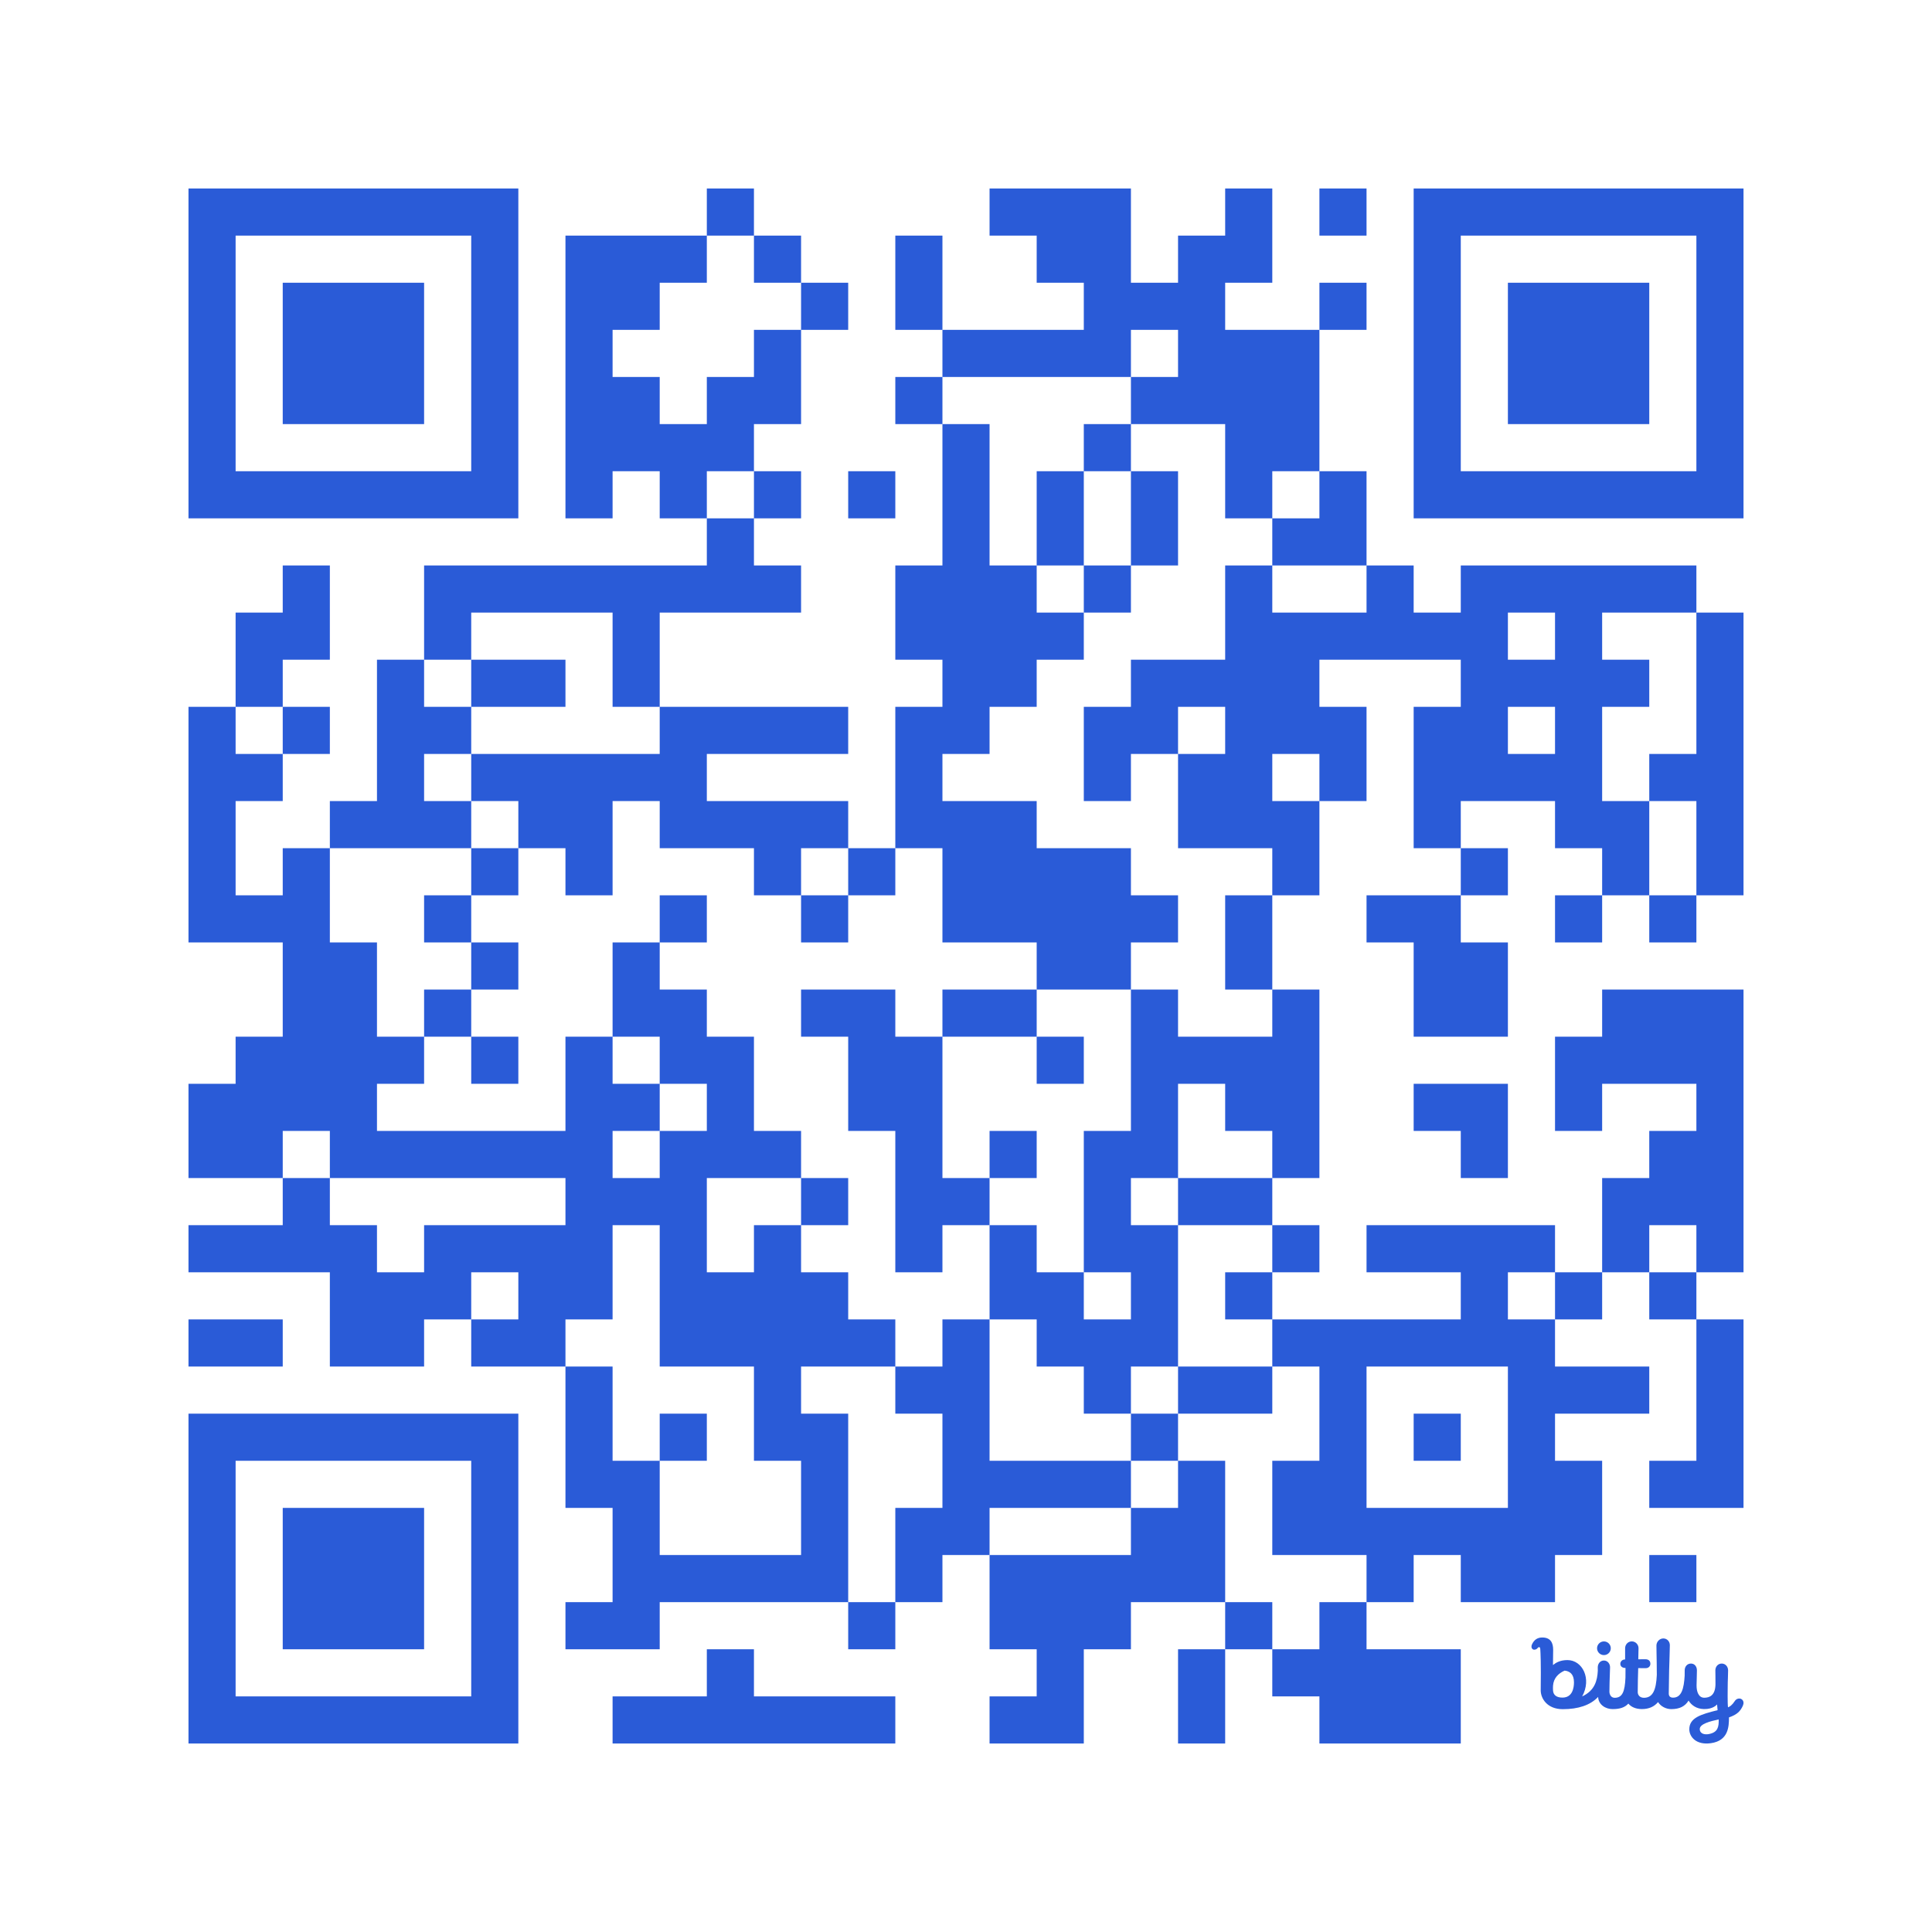
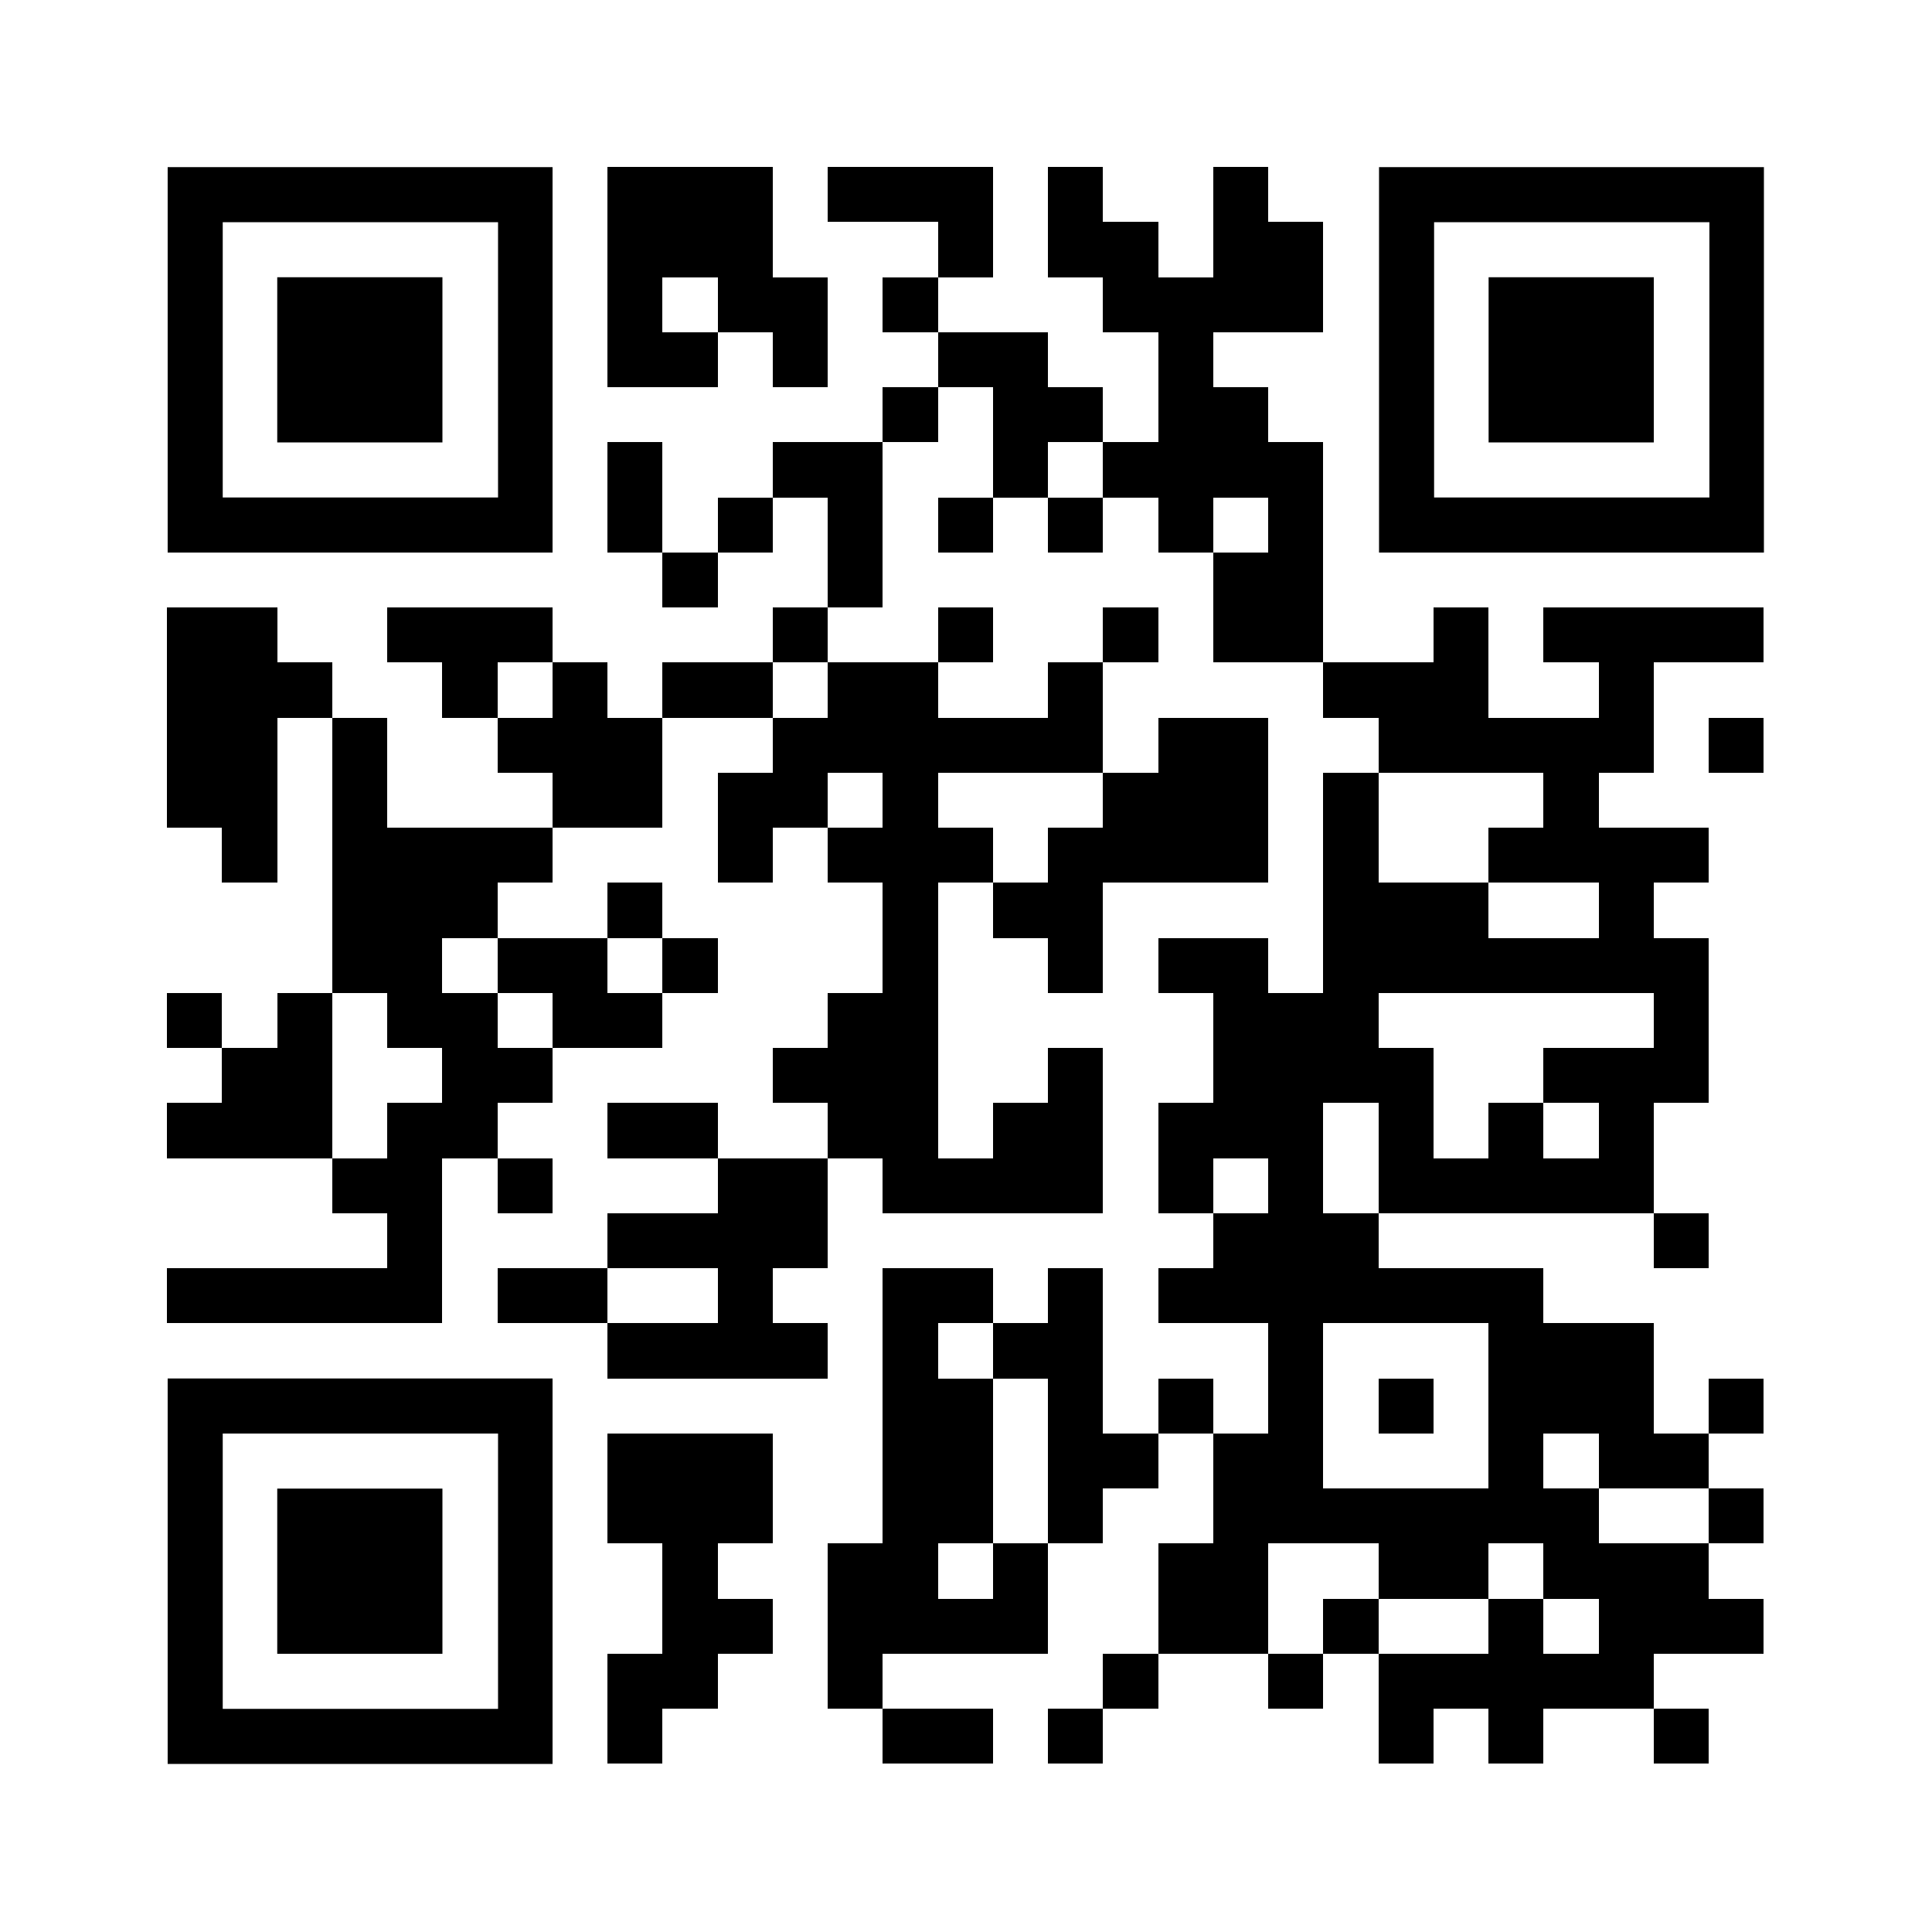
- <svg xmlns="http://www.w3.org/2000/svg" width="656" height="656">
-   <g id="background" style="fill:#ffffff">
-     <rect x="0" y="0" width="656" height="656" />
-   </g>
-   <g id="pips" style="fill:#2a5bd7">
-     <path d="M64,240L80,240L80,256L96,256L96,272L80,272L80,288L80,304L96,304L96,288L112,288L112,304L112,320L128,320L128,336L128,352L144,352L144,368L128,368L128,384L144,384L160,384L176,384L192,384L192,368L192,352L208,352L208,368L224,368L224,384L208,384L208,400L224,400L224,384L240,384L240,368L224,368L224,352L208,352L208,336L208,320L224,320L224,336L240,336L240,352L256,352L256,368L256,384L272,384L272,400L256,400L240,400L240,416L240,432L256,432L256,416L272,416L272,432L288,432L288,448L304,448L304,464L288,464L272,464L272,480L288,480L288,496L288,512L288,528L288,544L272,544L256,544L240,544L224,544L224,560L208,560L192,560L192,544L208,544L208,528L208,512L192,512L192,496L192,480L192,464L208,464L208,480L208,496L224,496L224,512L224,528L240,528L256,528L272,528L272,512L272,496L256,496L256,480L256,464L240,464L224,464L224,448L224,432L224,416L208,416L208,432L208,448L192,448L192,464L176,464L160,464L160,448L176,448L176,432L160,432L160,448L144,448L144,464L128,464L112,464L112,448L112,432L96,432L80,432L64,432L64,416L80,416L96,416L96,400L112,400L112,416L128,416L128,432L144,432L144,416L160,416L176,416L192,416L192,400L176,400L160,400L144,400L128,400L112,400L112,384L96,384L96,400L80,400L64,400L64,384L64,368L80,368L80,352L96,352L96,336L96,320L80,320L64,320L64,304L64,288L64,272L64,256L64,240M64,448L80,448L96,448L96,464L80,464L64,464L64,448M80,208L96,208L96,192L112,192L112,208L112,224L96,224L96,240L80,240L80,224L80,208M96,240L112,240L112,256L96,256L96,240M112,272L128,272L128,256L128,240L128,224L144,224L144,240L160,240L160,256L144,256L144,272L160,272L160,288L144,288L128,288L112,288L112,272M144,192L160,192L176,192L192,192L208,192L224,192L240,192L240,176L256,176L256,192L272,192L272,208L256,208L240,208L224,208L224,224L224,240L208,240L208,224L208,208L192,208L176,208L160,208L160,224L144,224L144,208L144,192M144,304L160,304L160,320L144,320L144,304M144,336L160,336L160,352L144,352L144,336M160,224L176,224L192,224L192,240L176,240L160,240L160,224M160,256L176,256L192,256L208,256L224,256L224,240L240,240L256,240L272,240L288,240L288,256L272,256L256,256L240,256L240,272L256,272L272,272L288,272L288,288L272,288L272,304L256,304L256,288L240,288L224,288L224,272L208,272L208,288L208,304L192,304L192,288L176,288L176,272L160,272L160,256M160,288L176,288L176,304L160,304L160,288M160,320L176,320L176,336L160,336L160,320M160,352L176,352L176,368L160,368L160,352M192,80L208,80L224,80L240,80L240,96L224,96L224,112L208,112L208,128L224,128L224,144L240,144L240,128L256,128L256,112L272,112L272,128L272,144L256,144L256,160L240,160L240,176L224,176L224,160L208,160L208,176L192,176L192,160L192,144L192,128L192,112L192,96L192,80M208,576L224,576L240,576L240,560L256,560L256,576L272,576L288,576L304,576L304,592L288,592L272,592L256,592L240,592L224,592L208,592L208,576M224,304L240,304L240,320L224,320L224,304M224,480L240,480L240,496L224,496L224,480M240,64L256,64L256,80L240,80L240,64M256,80L272,80L272,96L256,96L256,80M256,160L272,160L272,176L256,176L256,160M272,96L288,96L288,112L272,112L272,96M272,304L288,304L288,320L272,320L272,304M272,336L288,336L304,336L304,352L320,352L320,368L320,384L320,400L336,400L336,416L320,416L320,432L304,432L304,416L304,400L304,384L288,384L288,368L288,352L272,352L272,336M272,400L288,400L288,416L272,416L272,400M288,160L304,160L304,176L288,176L288,160M288,288L304,288L304,304L288,304L288,288M288,544L304,544L304,560L288,560L288,544M304,80L320,80L320,96L320,112L304,112L304,96L304,80M304,128L320,128L320,144L304,144L304,128M304,192L320,192L320,176L320,160L320,144L336,144L336,160L336,176L336,192L352,192L352,208L368,208L368,224L352,224L352,240L336,240L336,256L320,256L320,272L336,272L352,272L352,288L368,288L384,288L384,304L400,304L400,320L384,320L384,336L368,336L352,336L352,320L336,320L320,320L320,304L320,288L304,288L304,272L304,256L304,240L320,240L320,224L304,224L304,208L304,192M304,464L320,464L320,448L336,448L336,464L336,480L336,496L352,496L368,496L384,496L384,512L368,512L352,512L336,512L336,528L320,528L320,544L304,544L304,528L304,512L320,512L320,496L320,480L304,480L304,464M320,112L336,112L352,112L368,112L368,96L352,96L352,80L336,80L336,64L352,64L368,64L384,64L384,80L384,96L400,96L400,80L416,80L416,64L432,64L432,80L432,96L416,96L416,112L432,112L448,112L448,128L448,144L448,160L432,160L432,176L416,176L416,160L416,144L400,144L384,144L384,128L400,128L400,112L384,112L384,128L368,128L352,128L336,128L320,128L320,112M320,336L336,336L352,336L352,352L336,352L320,352L320,336M336,384L352,384L352,400L336,400L336,384M336,416L352,416L352,432L368,432L368,448L384,448L384,432L368,432L368,416L368,400L368,384L384,384L384,368L384,352L384,336L400,336L400,352L416,352L432,352L432,336L448,336L448,352L448,368L448,384L448,400L432,400L432,384L416,384L416,368L400,368L400,384L400,400L384,400L384,416L400,416L400,432L400,448L400,464L384,464L384,480L368,480L368,464L352,464L352,448L336,448L336,432L336,416M336,528L352,528L368,528L384,528L384,512L400,512L400,496L416,496L416,512L416,528L416,544L400,544L384,544L384,560L368,560L368,576L368,592L352,592L336,592L336,576L352,576L352,560L336,560L336,544L336,528M352,160L368,160L368,176L368,192L352,192L352,176L352,160M352,352L368,352L368,368L352,368L352,352M368,144L384,144L384,160L368,160L368,144M368,192L384,192L384,208L368,208L368,192M368,240L384,240L384,224L400,224L416,224L416,208L416,192L432,192L432,208L448,208L464,208L464,192L480,192L480,208L496,208L496,192L512,192L528,192L544,192L560,192L576,192L576,208L560,208L544,208L544,224L560,224L560,240L544,240L544,256L544,272L560,272L560,288L560,304L544,304L544,288L528,288L528,272L512,272L496,272L496,288L480,288L480,272L480,256L480,240L496,240L496,224L480,224L464,224L448,224L448,240L464,240L464,256L464,272L448,272L448,256L432,256L432,272L448,272L448,288L448,304L432,304L432,288L416,288L400,288L400,272L400,256L416,256L416,240L400,240L400,256L384,256L384,272L368,272L368,256L368,240M384,160L400,160L400,176L400,192L384,192L384,176L384,160M384,480L400,480L400,496L384,496L384,480M400,400L416,400L432,400L432,416L416,416L400,416L400,400M400,464L416,464L432,464L432,480L416,480L400,480L400,464M400,560L416,560L416,576L416,592L400,592L400,576L400,560M416,304L432,304L432,320L432,336L416,336L416,320L416,304M416,432L432,432L432,448L416,448L416,432M416,544L432,544L432,560L416,560L416,544M432,176L448,176L448,160L464,160L464,176L464,192L448,192L432,192L432,176M432,416L448,416L448,432L432,432L432,416M432,448L448,448L464,448L480,448L496,448L496,432L480,432L464,432L464,416L480,416L496,416L512,416L528,416L528,432L512,432L512,448L528,448L528,464L544,464L560,464L560,480L544,480L528,480L528,496L544,496L544,512L544,528L528,528L528,544L512,544L496,544L496,528L480,528L480,544L464,544L464,528L448,528L432,528L432,512L432,496L448,496L448,480L448,464L432,464L432,448M432,560L448,560L448,544L464,544L464,560L480,560L496,560L496,576L496,592L480,592L464,592L448,592L448,576L432,576L432,560M448,64L464,64L464,80L448,80L448,64M448,96L464,96L464,112L448,112L448,96M464,464L464,480L464,496L464,512L480,512L496,512L512,512L512,496L512,480L512,464L496,464L480,464L464,464M464,304L480,304L496,304L496,320L512,320L512,336L512,352L496,352L480,352L480,336L480,320L464,320L464,304M480,368L496,368L512,368L512,384L512,400L496,400L496,384L480,384L480,368M480,480L496,480L496,496L480,496L480,480M512,208L512,224L528,224L528,208L512,208M512,240L512,256L528,256L528,240L512,240M496,288L512,288L512,304L496,304L496,288M528,304L544,304L544,320L528,320L528,304M528,352L544,352L544,336L560,336L576,336L592,336L592,352L592,368L592,384L592,400L592,416L592,432L576,432L576,416L560,416L560,432L544,432L544,416L544,400L560,400L560,384L576,384L576,368L560,368L544,368L544,384L528,384L528,368L528,352M528,432L544,432L544,448L528,448L528,432M560,256L576,256L576,240L576,224L576,208L592,208L592,224L592,240L592,256L592,272L592,288L592,304L576,304L576,288L576,272L560,272L560,256M560,304L576,304L576,320L560,320L560,304M560,432L576,432L576,448L560,448L560,432M560,496L576,496L576,480L576,464L576,448L592,448L592,464L592,480L592,496L592,512L576,512L560,512L560,496M560,528L576,528L576,544L560,544L560,528Z" />
-     <path d="M4.725,9.069C6.179,9.044 6.415,7.615 6.415,6.769C6.415,5.516 5.775,5.079 5,5C4.043,5.424 3.34,6.146 3.256,7.261C3.242,7.444 3.237,7.689 3.252,7.976C3.291,8.738 3.849,9.084 4.725,9.069 M 12.245 10.807 C 11.205 10.807 10.112 10.167 10.06 8.971 C 8.877 10.222 7.054 10.819 4.725 10.819 C 2.377 10.819 1.396 9.217 1.396 7.97 C 1.455 3.813 1.361 2.255 1.341 1.935 C 1.339 1.907 1.338 1.888 1.338 1.879 L 1.337 1.868 C 1.331 1.71 1.322 1.473 1.172 1.457 C 1.079 1.447 1.018 1.476 0.911 1.609 C 0.75 1.823 0.425 1.908 0.227 1.794 C -0.012 1.655 -0.056 1.351 0.065 1.07 C 0.4 0.321 0.938 -0.01 1.663 0 C 2.915 0.018 3.274 0.836 3.274 1.857 C 3.274 1.857 3.246 3.329 3.246 4.158 C 3.689 3.797 4.34 3.41 5.427 3.41 C 7.69 3.41 9.127 6.212 7.65 8.893 C 9.543 8.02 9.938 6.516 10.011 5.024 L 10.004 4.52 C 10.004 3.955 10.369 3.477 10.936 3.477 C 11.503 3.477 11.88 3.988 11.86 4.527 C 11.792 6.344 11.764 7.54 11.764 8.172 C 11.764 8.538 11.964 9.1 12.556 9.1 C 13.713 9.1 14.094 8.192 14.184 6.059 C 14.188 5.264 14.193 4.6 14.193 4.6 C 13.668 4.6 13.409 4.324 13.409 3.979 C 13.409 3.635 13.683 3.316 14.132 3.316 C 14.132 3.316 14.133 2.118 14.133 1.622 C 14.133 1.057 14.572 0.588 15.139 0.588 C 15.706 0.588 16.157 1.057 16.157 1.622 C 16.157 1.81 16.149 2.028 16.142 2.269 C 16.131 2.578 16.12 2.925 16.121 3.291 L 16.203 3.291 H 16.203 C 16.357 3.29 16.705 3.289 17.168 3.283 C 17.72 3.277 17.945 3.585 17.945 3.971 C 17.945 4.357 17.648 4.626 17.26 4.628 C 16.901 4.629 16.108 4.625 16.108 4.625 C 16.072 5.767 16.038 7.145 16.038 8.248 C 16.038 8.645 16.313 9.1 16.977 9.1 C 18.316 9.1 18.817 7.909 18.917 5.65 C 18.91 4.077 18.891 3.165 18.877 2.478 V 2.478 C 18.867 1.997 18.859 1.626 18.859 1.214 C 18.859 0.649 19.329 0.144 19.897 0.144 C 20.464 0.144 20.883 0.598 20.883 1.163 C 20.883 1.598 20.865 2.107 20.841 2.801 V 2.801 V 2.801 C 20.801 3.975 20.742 5.678 20.72 8.45 C 20.716 8.819 20.897 9.079 21.375 9.079 C 22.652 9.079 23.007 7.696 23.119 5.763 C 23.12 5.67 23.12 5.579 23.121 5.489 L 23.121 5.489 C 23.123 5.305 23.125 5.129 23.125 4.956 C 23.125 4.391 23.501 3.934 24.069 3.934 C 24.636 3.934 24.969 4.402 24.969 4.967 C 24.969 5.37 24.956 5.746 24.943 6.135 C 24.931 6.478 24.918 6.83 24.915 7.218 C 24.905 8.215 25.245 9.094 26.076 9.091 C 26.873 9.089 27.748 8.754 27.769 7.045 C 27.775 6.57 27.768 6.205 27.762 5.837 V 5.837 V 5.837 V 5.837 C 27.756 5.564 27.751 5.29 27.751 4.967 C 27.751 4.402 28.145 3.934 28.712 3.934 C 29.279 3.934 29.674 4.402 29.674 4.967 C 29.674 5.305 29.661 5.641 29.648 6.014 V 6.014 V 6.015 V 6.015 C 29.631 6.478 29.612 6.998 29.612 7.648 C 29.612 7.648 29.577 10.014 29.66 10.538 C 29.92 10.451 30.296 10.197 30.694 9.58 C 30.934 9.208 31.393 9.128 31.676 9.293 C 32.065 9.52 32.051 9.963 31.906 10.287 C 31.53 11.124 31.041 11.636 29.805 12.059 C 29.809 13.478 29.71 15.571 27.087 15.95 C 24.84 16.273 23.824 14.971 23.821 13.862 C 23.816 12.112 25.565 11.602 28.09 10.966 L 28.009 10.099 C 28.009 10.099 27.446 10.836 26.021 10.801 C 24.922 10.773 24.166 10.254 23.708 9.521 C 23.179 10.39 22.349 10.81 21.1 10.81 C 20.277 10.81 19.493 10.376 19.105 9.746 C 18.532 10.431 17.734 10.802 16.661 10.802 C 15.726 10.802 15.035 10.479 14.621 9.975 C 14.087 10.571 13.318 10.807 12.245 10.807 Z M 28.255 12.363 C 26.979 12.639 25.38 13.041 25.398 13.827 C 25.416 14.564 26.177 14.698 26.811 14.567 C 28.129 14.294 28.282 13.502 28.255 12.363 Z M 11.97 1.625 C 11.97 1.054 11.507 0.593 10.935 0.593 C 10.362 0.593 9.899 1.054 9.899 1.625 C 9.899 2.195 10.362 2.657 10.935 2.657 C 11.507 2.657 11.97 2.195 11.97 1.625 Z" fill="#2a5bd7" transform="translate(520, 556) scale(2.25, 2.25)" />
-   </g>
-   <g id="corners-outer-1" style="fill:#2a5bd7">
-     <path d="M64,64L80,64L96,64L112,64L128,64L144,64L160,64L176,64L176,80L176,96L176,112L176,128L176,144L176,160L176,176L160,176L144,176L128,176L112,176L96,176L80,176L64,176L64,160L64,144L64,128L64,112L64,96L64,80L64,64M80,80L80,96L80,112L80,128L80,144L80,160L96,160L112,160L128,160L144,160L160,160L160,144L160,128L160,112L160,96L160,80L144,80L128,80L112,80L96,80L80,80Z" />
-   </g>
-   <g id="corners-inner-1" style="fill:#2a5bd7">
-     <path d="M96,96L112,96L128,96L144,96L144,112L144,128L144,144L128,144L112,144L96,144L96,128L96,112L96,96Z" />
-   </g>
-   <g id="corners-outer-2" style="fill:#2a5bd7">
-     <path d="M480,64L496,64L512,64L528,64L544,64L560,64L576,64L592,64L592,80L592,96L592,112L592,128L592,144L592,160L592,176L576,176L560,176L544,176L528,176L512,176L496,176L480,176L480,160L480,144L480,128L480,112L480,96L480,80L480,64M496,80L496,96L496,112L496,128L496,144L496,160L512,160L528,160L544,160L560,160L576,160L576,144L576,128L576,112L576,96L576,80L560,80L544,80L528,80L512,80L496,80Z" />
-   </g>
-   <g id="corners-inner-2" style="fill:#2a5bd7">
-     <path d="M512,96L528,96L544,96L560,96L560,112L560,128L560,144L544,144L528,144L512,144L512,128L512,112L512,96Z" />
-   </g>
-   <g id="corners-outer-3" style="fill:#2a5bd7">
-     <path d="M64,480L80,480L96,480L112,480L128,480L144,480L160,480L176,480L176,496L176,512L176,528L176,544L176,560L176,576L176,592L160,592L144,592L128,592L112,592L96,592L80,592L64,592L64,576L64,560L64,544L64,528L64,512L64,496L64,480M80,496L80,512L80,528L80,544L80,560L80,576L96,576L112,576L128,576L144,576L160,576L160,560L160,544L160,528L160,512L160,496L144,496L128,496L112,496L96,496L80,496Z" />
-   </g>
-   <g id="corners-inner-3" style="fill:#2a5bd7">
-     <path d="M96,512L112,512L128,512L144,512L144,528L144,544L144,560L128,560L112,560L96,560L96,544L96,528L96,512Z" />
-   </g>
+ <svg xmlns="http://www.w3.org/2000/svg" version="1.0" viewBox="0 0 100 100" enable-background="new 0 0 100 100" xml:space="preserve">
+   <svg version="1.1" width="100" height="100" viewBox="0 0 2000 2000" x="0" y="0" shape-rendering="crispEdges">
+     <defs />
+     <rect x="0" y="0" width="2000" height="2000" fill="#ffffff" />
+     <rect x="629" y="173" width="57" height="57" fill="#000000" />
+     <rect x="686" y="173" width="57" height="57" fill="#000000" />
+     <rect x="743" y="173" width="57" height="57" fill="#000000" />
+     <rect x="857" y="173" width="57" height="57" fill="#000000" />
+     <rect x="914" y="173" width="57" height="57" fill="#000000" />
+     <rect x="971" y="173" width="57" height="57" fill="#000000" />
+     <rect x="1085" y="173" width="57" height="57" fill="#000000" />
+     <rect x="1256" y="173" width="57" height="57" fill="#000000" />
+     <rect x="629" y="230" width="57" height="57" fill="#000000" />
+     <rect x="686" y="230" width="57" height="57" fill="#000000" />
+     <rect x="743" y="230" width="57" height="57" fill="#000000" />
+     <rect x="971" y="230" width="57" height="57" fill="#000000" />
+     <rect x="1085" y="230" width="57" height="57" fill="#000000" />
+     <rect x="1142" y="230" width="57" height="57" fill="#000000" />
+     <rect x="1256" y="230" width="57" height="57" fill="#000000" />
+     <rect x="1313" y="230" width="57" height="57" fill="#000000" />
+     <rect x="629" y="287" width="57" height="57" fill="#000000" />
+     <rect x="743" y="287" width="57" height="57" fill="#000000" />
+     <rect x="800" y="287" width="57" height="57" fill="#000000" />
+     <rect x="914" y="287" width="57" height="57" fill="#000000" />
+     <rect x="1142" y="287" width="57" height="57" fill="#000000" />
+     <rect x="1199" y="287" width="57" height="57" fill="#000000" />
+     <rect x="1256" y="287" width="57" height="57" fill="#000000" />
+     <rect x="1313" y="287" width="57" height="57" fill="#000000" />
+     <rect x="629" y="344" width="57" height="57" fill="#000000" />
+     <rect x="686" y="344" width="57" height="57" fill="#000000" />
+     <rect x="800" y="344" width="57" height="57" fill="#000000" />
+     <rect x="971" y="344" width="57" height="57" fill="#000000" />
+     <rect x="1028" y="344" width="57" height="57" fill="#000000" />
+     <rect x="1199" y="344" width="57" height="57" fill="#000000" />
+     <rect x="914" y="401" width="57" height="57" fill="#000000" />
+     <rect x="1028" y="401" width="57" height="57" fill="#000000" />
+     <rect x="1085" y="401" width="57" height="57" fill="#000000" />
+     <rect x="1199" y="401" width="57" height="57" fill="#000000" />
+     <rect x="1256" y="401" width="57" height="57" fill="#000000" />
+     <rect x="629" y="458" width="57" height="57" fill="#000000" />
+     <rect x="800" y="458" width="57" height="57" fill="#000000" />
+     <rect x="857" y="458" width="57" height="57" fill="#000000" />
+     <rect x="1028" y="458" width="57" height="57" fill="#000000" />
+     <rect x="1142" y="458" width="57" height="57" fill="#000000" />
+     <rect x="1199" y="458" width="57" height="57" fill="#000000" />
+     <rect x="1256" y="458" width="57" height="57" fill="#000000" />
+     <rect x="1313" y="458" width="57" height="57" fill="#000000" />
+     <rect x="629" y="515" width="57" height="57" fill="#000000" />
+     <rect x="743" y="515" width="57" height="57" fill="#000000" />
+     <rect x="857" y="515" width="57" height="57" fill="#000000" />
+     <rect x="971" y="515" width="57" height="57" fill="#000000" />
+     <rect x="1085" y="515" width="57" height="57" fill="#000000" />
+     <rect x="1199" y="515" width="57" height="57" fill="#000000" />
+     <rect x="1313" y="515" width="57" height="57" fill="#000000" />
+     <rect x="686" y="572" width="57" height="57" fill="#000000" />
+     <rect x="857" y="572" width="57" height="57" fill="#000000" />
+     <rect x="1256" y="572" width="57" height="57" fill="#000000" />
+     <rect x="1313" y="572" width="57" height="57" fill="#000000" />
+     <rect x="173" y="629" width="57" height="57" fill="#000000" />
+     <rect x="230" y="629" width="57" height="57" fill="#000000" />
+     <rect x="401" y="629" width="57" height="57" fill="#000000" />
+     <rect x="458" y="629" width="57" height="57" fill="#000000" />
+     <rect x="515" y="629" width="57" height="57" fill="#000000" />
+     <rect x="800" y="629" width="57" height="57" fill="#000000" />
+     <rect x="971" y="629" width="57" height="57" fill="#000000" />
+     <rect x="1142" y="629" width="57" height="57" fill="#000000" />
+     <rect x="1256" y="629" width="57" height="57" fill="#000000" />
+     <rect x="1313" y="629" width="57" height="57" fill="#000000" />
+     <rect x="1484" y="629" width="57" height="57" fill="#000000" />
+     <rect x="1598" y="629" width="57" height="57" fill="#000000" />
+     <rect x="1655" y="629" width="57" height="57" fill="#000000" />
+     <rect x="1712" y="629" width="57" height="57" fill="#000000" />
+     <rect x="1769" y="629" width="57" height="57" fill="#000000" />
+     <rect x="173" y="686" width="57" height="57" fill="#000000" />
+     <rect x="230" y="686" width="57" height="57" fill="#000000" />
+     <rect x="287" y="686" width="57" height="57" fill="#000000" />
+     <rect x="458" y="686" width="57" height="57" fill="#000000" />
+     <rect x="572" y="686" width="57" height="57" fill="#000000" />
+     <rect x="686" y="686" width="57" height="57" fill="#000000" />
+     <rect x="743" y="686" width="57" height="57" fill="#000000" />
+     <rect x="857" y="686" width="57" height="57" fill="#000000" />
+     <rect x="914" y="686" width="57" height="57" fill="#000000" />
+     <rect x="1085" y="686" width="57" height="57" fill="#000000" />
+     <rect x="1370" y="686" width="57" height="57" fill="#000000" />
+     <rect x="1427" y="686" width="57" height="57" fill="#000000" />
+     <rect x="1484" y="686" width="57" height="57" fill="#000000" />
+     <rect x="1655" y="686" width="57" height="57" fill="#000000" />
+     <rect x="173" y="743" width="57" height="57" fill="#000000" />
+     <rect x="230" y="743" width="57" height="57" fill="#000000" />
+     <rect x="344" y="743" width="57" height="57" fill="#000000" />
+     <rect x="515" y="743" width="57" height="57" fill="#000000" />
+     <rect x="572" y="743" width="57" height="57" fill="#000000" />
+     <rect x="629" y="743" width="57" height="57" fill="#000000" />
+     <rect x="800" y="743" width="57" height="57" fill="#000000" />
+     <rect x="857" y="743" width="57" height="57" fill="#000000" />
+     <rect x="914" y="743" width="57" height="57" fill="#000000" />
+     <rect x="971" y="743" width="57" height="57" fill="#000000" />
+     <rect x="1028" y="743" width="57" height="57" fill="#000000" />
+     <rect x="1085" y="743" width="57" height="57" fill="#000000" />
+     <rect x="1199" y="743" width="57" height="57" fill="#000000" />
+     <rect x="1256" y="743" width="57" height="57" fill="#000000" />
+     <rect x="1427" y="743" width="57" height="57" fill="#000000" />
+     <rect x="1484" y="743" width="57" height="57" fill="#000000" />
+     <rect x="1541" y="743" width="57" height="57" fill="#000000" />
+     <rect x="1598" y="743" width="57" height="57" fill="#000000" />
+     <rect x="1655" y="743" width="57" height="57" fill="#000000" />
+     <rect x="1769" y="743" width="57" height="57" fill="#000000" />
+     <rect x="173" y="800" width="57" height="57" fill="#000000" />
+     <rect x="230" y="800" width="57" height="57" fill="#000000" />
+     <rect x="344" y="800" width="57" height="57" fill="#000000" />
+     <rect x="572" y="800" width="57" height="57" fill="#000000" />
+     <rect x="629" y="800" width="57" height="57" fill="#000000" />
+     <rect x="743" y="800" width="57" height="57" fill="#000000" />
+     <rect x="800" y="800" width="57" height="57" fill="#000000" />
+     <rect x="914" y="800" width="57" height="57" fill="#000000" />
+     <rect x="1142" y="800" width="57" height="57" fill="#000000" />
+     <rect x="1199" y="800" width="57" height="57" fill="#000000" />
+     <rect x="1256" y="800" width="57" height="57" fill="#000000" />
+     <rect x="1370" y="800" width="57" height="57" fill="#000000" />
+     <rect x="1598" y="800" width="57" height="57" fill="#000000" />
+     <rect x="230" y="857" width="57" height="57" fill="#000000" />
+     <rect x="344" y="857" width="57" height="57" fill="#000000" />
+     <rect x="401" y="857" width="57" height="57" fill="#000000" />
+     <rect x="458" y="857" width="57" height="57" fill="#000000" />
+     <rect x="515" y="857" width="57" height="57" fill="#000000" />
+     <rect x="743" y="857" width="57" height="57" fill="#000000" />
+     <rect x="857" y="857" width="57" height="57" fill="#000000" />
+     <rect x="914" y="857" width="57" height="57" fill="#000000" />
+     <rect x="971" y="857" width="57" height="57" fill="#000000" />
+     <rect x="1085" y="857" width="57" height="57" fill="#000000" />
+     <rect x="1142" y="857" width="57" height="57" fill="#000000" />
+     <rect x="1199" y="857" width="57" height="57" fill="#000000" />
+     <rect x="1256" y="857" width="57" height="57" fill="#000000" />
+     <rect x="1370" y="857" width="57" height="57" fill="#000000" />
+     <rect x="1541" y="857" width="57" height="57" fill="#000000" />
+     <rect x="1598" y="857" width="57" height="57" fill="#000000" />
+     <rect x="1655" y="857" width="57" height="57" fill="#000000" />
+     <rect x="1712" y="857" width="57" height="57" fill="#000000" />
+     <rect x="344" y="914" width="57" height="57" fill="#000000" />
+     <rect x="401" y="914" width="57" height="57" fill="#000000" />
+     <rect x="458" y="914" width="57" height="57" fill="#000000" />
+     <rect x="629" y="914" width="57" height="57" fill="#000000" />
+     <rect x="914" y="914" width="57" height="57" fill="#000000" />
+     <rect x="1028" y="914" width="57" height="57" fill="#000000" />
+     <rect x="1085" y="914" width="57" height="57" fill="#000000" />
+     <rect x="1370" y="914" width="57" height="57" fill="#000000" />
+     <rect x="1427" y="914" width="57" height="57" fill="#000000" />
+     <rect x="1484" y="914" width="57" height="57" fill="#000000" />
+     <rect x="1655" y="914" width="57" height="57" fill="#000000" />
+     <rect x="344" y="971" width="57" height="57" fill="#000000" />
+     <rect x="401" y="971" width="57" height="57" fill="#000000" />
+     <rect x="515" y="971" width="57" height="57" fill="#000000" />
+     <rect x="572" y="971" width="57" height="57" fill="#000000" />
+     <rect x="686" y="971" width="57" height="57" fill="#000000" />
+     <rect x="914" y="971" width="57" height="57" fill="#000000" />
+     <rect x="1085" y="971" width="57" height="57" fill="#000000" />
+     <rect x="1199" y="971" width="57" height="57" fill="#000000" />
+     <rect x="1256" y="971" width="57" height="57" fill="#000000" />
+     <rect x="1370" y="971" width="57" height="57" fill="#000000" />
+     <rect x="1427" y="971" width="57" height="57" fill="#000000" />
+     <rect x="1484" y="971" width="57" height="57" fill="#000000" />
+     <rect x="1541" y="971" width="57" height="57" fill="#000000" />
+     <rect x="1598" y="971" width="57" height="57" fill="#000000" />
+     <rect x="1655" y="971" width="57" height="57" fill="#000000" />
+     <rect x="1712" y="971" width="57" height="57" fill="#000000" />
+     <rect x="173" y="1028" width="57" height="57" fill="#000000" />
+     <rect x="287" y="1028" width="57" height="57" fill="#000000" />
+     <rect x="401" y="1028" width="57" height="57" fill="#000000" />
+     <rect x="458" y="1028" width="57" height="57" fill="#000000" />
+     <rect x="572" y="1028" width="57" height="57" fill="#000000" />
+     <rect x="629" y="1028" width="57" height="57" fill="#000000" />
+     <rect x="857" y="1028" width="57" height="57" fill="#000000" />
+     <rect x="914" y="1028" width="57" height="57" fill="#000000" />
+     <rect x="1256" y="1028" width="57" height="57" fill="#000000" />
+     <rect x="1313" y="1028" width="57" height="57" fill="#000000" />
+     <rect x="1370" y="1028" width="57" height="57" fill="#000000" />
+     <rect x="1712" y="1028" width="57" height="57" fill="#000000" />
+     <rect x="230" y="1085" width="57" height="57" fill="#000000" />
+     <rect x="287" y="1085" width="57" height="57" fill="#000000" />
+     <rect x="458" y="1085" width="57" height="57" fill="#000000" />
+     <rect x="515" y="1085" width="57" height="57" fill="#000000" />
+     <rect x="800" y="1085" width="57" height="57" fill="#000000" />
+     <rect x="857" y="1085" width="57" height="57" fill="#000000" />
+     <rect x="914" y="1085" width="57" height="57" fill="#000000" />
+     <rect x="1085" y="1085" width="57" height="57" fill="#000000" />
+     <rect x="1256" y="1085" width="57" height="57" fill="#000000" />
+     <rect x="1313" y="1085" width="57" height="57" fill="#000000" />
+     <rect x="1370" y="1085" width="57" height="57" fill="#000000" />
+     <rect x="1427" y="1085" width="57" height="57" fill="#000000" />
+     <rect x="1598" y="1085" width="57" height="57" fill="#000000" />
+     <rect x="1655" y="1085" width="57" height="57" fill="#000000" />
+     <rect x="1712" y="1085" width="57" height="57" fill="#000000" />
+     <rect x="173" y="1142" width="57" height="57" fill="#000000" />
+     <rect x="230" y="1142" width="57" height="57" fill="#000000" />
+     <rect x="287" y="1142" width="57" height="57" fill="#000000" />
+     <rect x="401" y="1142" width="57" height="57" fill="#000000" />
+     <rect x="458" y="1142" width="57" height="57" fill="#000000" />
+     <rect x="629" y="1142" width="57" height="57" fill="#000000" />
+     <rect x="686" y="1142" width="57" height="57" fill="#000000" />
+     <rect x="857" y="1142" width="57" height="57" fill="#000000" />
+     <rect x="914" y="1142" width="57" height="57" fill="#000000" />
+     <rect x="1028" y="1142" width="57" height="57" fill="#000000" />
+     <rect x="1085" y="1142" width="57" height="57" fill="#000000" />
+     <rect x="1199" y="1142" width="57" height="57" fill="#000000" />
+     <rect x="1256" y="1142" width="57" height="57" fill="#000000" />
+     <rect x="1313" y="1142" width="57" height="57" fill="#000000" />
+     <rect x="1427" y="1142" width="57" height="57" fill="#000000" />
+     <rect x="1541" y="1142" width="57" height="57" fill="#000000" />
+     <rect x="1655" y="1142" width="57" height="57" fill="#000000" />
+     <rect x="344" y="1199" width="57" height="57" fill="#000000" />
+     <rect x="401" y="1199" width="57" height="57" fill="#000000" />
+     <rect x="515" y="1199" width="57" height="57" fill="#000000" />
+     <rect x="743" y="1199" width="57" height="57" fill="#000000" />
+     <rect x="800" y="1199" width="57" height="57" fill="#000000" />
+     <rect x="914" y="1199" width="57" height="57" fill="#000000" />
+     <rect x="971" y="1199" width="57" height="57" fill="#000000" />
+     <rect x="1028" y="1199" width="57" height="57" fill="#000000" />
+     <rect x="1085" y="1199" width="57" height="57" fill="#000000" />
+     <rect x="1199" y="1199" width="57" height="57" fill="#000000" />
+     <rect x="1313" y="1199" width="57" height="57" fill="#000000" />
+     <rect x="1427" y="1199" width="57" height="57" fill="#000000" />
+     <rect x="1484" y="1199" width="57" height="57" fill="#000000" />
+     <rect x="1541" y="1199" width="57" height="57" fill="#000000" />
+     <rect x="1598" y="1199" width="57" height="57" fill="#000000" />
+     <rect x="1655" y="1199" width="57" height="57" fill="#000000" />
+     <rect x="401" y="1256" width="57" height="57" fill="#000000" />
+     <rect x="629" y="1256" width="57" height="57" fill="#000000" />
+     <rect x="686" y="1256" width="57" height="57" fill="#000000" />
+     <rect x="743" y="1256" width="57" height="57" fill="#000000" />
+     <rect x="800" y="1256" width="57" height="57" fill="#000000" />
+     <rect x="1256" y="1256" width="57" height="57" fill="#000000" />
+     <rect x="1313" y="1256" width="57" height="57" fill="#000000" />
+     <rect x="1370" y="1256" width="57" height="57" fill="#000000" />
+     <rect x="1712" y="1256" width="57" height="57" fill="#000000" />
+     <rect x="173" y="1313" width="57" height="57" fill="#000000" />
+     <rect x="230" y="1313" width="57" height="57" fill="#000000" />
+     <rect x="287" y="1313" width="57" height="57" fill="#000000" />
+     <rect x="344" y="1313" width="57" height="57" fill="#000000" />
+     <rect x="401" y="1313" width="57" height="57" fill="#000000" />
+     <rect x="515" y="1313" width="57" height="57" fill="#000000" />
+     <rect x="572" y="1313" width="57" height="57" fill="#000000" />
+     <rect x="743" y="1313" width="57" height="57" fill="#000000" />
+     <rect x="914" y="1313" width="57" height="57" fill="#000000" />
+     <rect x="971" y="1313" width="57" height="57" fill="#000000" />
+     <rect x="1085" y="1313" width="57" height="57" fill="#000000" />
+     <rect x="1199" y="1313" width="57" height="57" fill="#000000" />
+     <rect x="1256" y="1313" width="57" height="57" fill="#000000" />
+     <rect x="1313" y="1313" width="57" height="57" fill="#000000" />
+     <rect x="1370" y="1313" width="57" height="57" fill="#000000" />
+     <rect x="1427" y="1313" width="57" height="57" fill="#000000" />
+     <rect x="1484" y="1313" width="57" height="57" fill="#000000" />
+     <rect x="1541" y="1313" width="57" height="57" fill="#000000" />
+     <rect x="629" y="1370" width="57" height="57" fill="#000000" />
+     <rect x="686" y="1370" width="57" height="57" fill="#000000" />
+     <rect x="743" y="1370" width="57" height="57" fill="#000000" />
+     <rect x="800" y="1370" width="57" height="57" fill="#000000" />
+     <rect x="914" y="1370" width="57" height="57" fill="#000000" />
+     <rect x="1028" y="1370" width="57" height="57" fill="#000000" />
+     <rect x="1085" y="1370" width="57" height="57" fill="#000000" />
+     <rect x="1313" y="1370" width="57" height="57" fill="#000000" />
+     <rect x="1541" y="1370" width="57" height="57" fill="#000000" />
+     <rect x="1598" y="1370" width="57" height="57" fill="#000000" />
+     <rect x="1655" y="1370" width="57" height="57" fill="#000000" />
+     <rect x="914" y="1427" width="57" height="57" fill="#000000" />
+     <rect x="971" y="1427" width="57" height="57" fill="#000000" />
+     <rect x="1085" y="1427" width="57" height="57" fill="#000000" />
+     <rect x="1199" y="1427" width="57" height="57" fill="#000000" />
+     <rect x="1313" y="1427" width="57" height="57" fill="#000000" />
+     <rect x="1427" y="1427" width="57" height="57" fill="#000000" />
+     <rect x="1541" y="1427" width="57" height="57" fill="#000000" />
+     <rect x="1598" y="1427" width="57" height="57" fill="#000000" />
+     <rect x="1655" y="1427" width="57" height="57" fill="#000000" />
+     <rect x="1769" y="1427" width="57" height="57" fill="#000000" />
+     <rect x="629" y="1484" width="57" height="57" fill="#000000" />
+     <rect x="686" y="1484" width="57" height="57" fill="#000000" />
+     <rect x="743" y="1484" width="57" height="57" fill="#000000" />
+     <rect x="914" y="1484" width="57" height="57" fill="#000000" />
+     <rect x="971" y="1484" width="57" height="57" fill="#000000" />
+     <rect x="1085" y="1484" width="57" height="57" fill="#000000" />
+     <rect x="1142" y="1484" width="57" height="57" fill="#000000" />
+     <rect x="1256" y="1484" width="57" height="57" fill="#000000" />
+     <rect x="1313" y="1484" width="57" height="57" fill="#000000" />
+     <rect x="1541" y="1484" width="57" height="57" fill="#000000" />
+     <rect x="1655" y="1484" width="57" height="57" fill="#000000" />
+     <rect x="1712" y="1484" width="57" height="57" fill="#000000" />
+     <rect x="629" y="1541" width="57" height="57" fill="#000000" />
+     <rect x="686" y="1541" width="57" height="57" fill="#000000" />
+     <rect x="743" y="1541" width="57" height="57" fill="#000000" />
+     <rect x="914" y="1541" width="57" height="57" fill="#000000" />
+     <rect x="971" y="1541" width="57" height="57" fill="#000000" />
+     <rect x="1085" y="1541" width="57" height="57" fill="#000000" />
+     <rect x="1256" y="1541" width="57" height="57" fill="#000000" />
+     <rect x="1313" y="1541" width="57" height="57" fill="#000000" />
+     <rect x="1370" y="1541" width="57" height="57" fill="#000000" />
+     <rect x="1427" y="1541" width="57" height="57" fill="#000000" />
+     <rect x="1484" y="1541" width="57" height="57" fill="#000000" />
+     <rect x="1541" y="1541" width="57" height="57" fill="#000000" />
+     <rect x="1598" y="1541" width="57" height="57" fill="#000000" />
+     <rect x="1769" y="1541" width="57" height="57" fill="#000000" />
+     <rect x="686" y="1598" width="57" height="57" fill="#000000" />
+     <rect x="857" y="1598" width="57" height="57" fill="#000000" />
+     <rect x="914" y="1598" width="57" height="57" fill="#000000" />
+     <rect x="1028" y="1598" width="57" height="57" fill="#000000" />
+     <rect x="1199" y="1598" width="57" height="57" fill="#000000" />
+     <rect x="1256" y="1598" width="57" height="57" fill="#000000" />
+     <rect x="1427" y="1598" width="57" height="57" fill="#000000" />
+     <rect x="1484" y="1598" width="57" height="57" fill="#000000" />
+     <rect x="1598" y="1598" width="57" height="57" fill="#000000" />
+     <rect x="1655" y="1598" width="57" height="57" fill="#000000" />
+     <rect x="1712" y="1598" width="57" height="57" fill="#000000" />
+     <rect x="686" y="1655" width="57" height="57" fill="#000000" />
+     <rect x="743" y="1655" width="57" height="57" fill="#000000" />
+     <rect x="857" y="1655" width="57" height="57" fill="#000000" />
+     <rect x="914" y="1655" width="57" height="57" fill="#000000" />
+     <rect x="971" y="1655" width="57" height="57" fill="#000000" />
+     <rect x="1028" y="1655" width="57" height="57" fill="#000000" />
+     <rect x="1199" y="1655" width="57" height="57" fill="#000000" />
+     <rect x="1256" y="1655" width="57" height="57" fill="#000000" />
+     <rect x="1370" y="1655" width="57" height="57" fill="#000000" />
+     <rect x="1541" y="1655" width="57" height="57" fill="#000000" />
+     <rect x="1655" y="1655" width="57" height="57" fill="#000000" />
+     <rect x="1712" y="1655" width="57" height="57" fill="#000000" />
+     <rect x="1769" y="1655" width="57" height="57" fill="#000000" />
+     <rect x="629" y="1712" width="57" height="57" fill="#000000" />
+     <rect x="686" y="1712" width="57" height="57" fill="#000000" />
+     <rect x="857" y="1712" width="57" height="57" fill="#000000" />
+     <rect x="1142" y="1712" width="57" height="57" fill="#000000" />
+     <rect x="1313" y="1712" width="57" height="57" fill="#000000" />
+     <rect x="1427" y="1712" width="57" height="57" fill="#000000" />
+     <rect x="1484" y="1712" width="57" height="57" fill="#000000" />
+     <rect x="1541" y="1712" width="57" height="57" fill="#000000" />
+     <rect x="1598" y="1712" width="57" height="57" fill="#000000" />
+     <rect x="1655" y="1712" width="57" height="57" fill="#000000" />
+     <rect x="629" y="1769" width="57" height="57" fill="#000000" />
+     <rect x="914" y="1769" width="57" height="57" fill="#000000" />
+     <rect x="971" y="1769" width="57" height="57" fill="#000000" />
+     <rect x="1085" y="1769" width="57" height="57" fill="#000000" />
+     <rect x="1427" y="1769" width="57" height="57" fill="#000000" />
+     <rect x="1541" y="1769" width="57" height="57" fill="#000000" />
+     <rect x="1712" y="1769" width="57" height="57" fill="#000000" />
+     <svg version="1.1" id="Ebene_1" x="173" y="173" width="399" height="399" viewBox="0 0 699.988 699.986" enable-background="new 0 0 699.988 699.986" xml:space="preserve" shape-rendering="auto">
+       <path fill="#000000" d="M600.99,0h-100h-99.997h-0.001h-99.997h-99.998h-99.998H1v99.998v99.998v99.998v99.999v99.997v99.998v99.998  h99.999h99.998h99.998h99.997h0.001h99.997h100h99.998v-99.998V499.99v-99.997v-99.999v-99.998V99.998V0H600.99z M600.99,199.996  v99.998v99.999v99.997v99.998h-100h-99.997h-0.001h-99.997h-99.998h-99.998V499.99v-99.997v-99.999v-99.998V99.998h99.998h99.998  h99.997h0.001h99.997h100V199.996z" />
+     </svg>
+     <svg version="1.0" id="Ebene_1" x="173" y="173" width="399" height="399" viewBox="0 0 699.988 699.988" enable-background="new 0 0 699.988 699.988" xml:space="preserve" shape-rendering="auto">
+       <polygon fill="#000000" points="399.994,199.997 399.992,199.997 299.996,199.997 199.998,199.997 199.998,299.994 199.998,399.994   199.998,499.991 299.996,499.991 399.992,499.991 399.994,499.991 499.99,499.991 499.99,399.994 499.99,299.994 499.99,199.997 " />
+     </svg>
+     <svg version="1.1" id="Ebene_1" x="1427" y="173" width="399" height="399" viewBox="0 0 699.988 699.986" enable-background="new 0 0 699.988 699.986" xml:space="preserve" shape-rendering="auto">
+       <path fill="#000000" d="M600.99,0h-100h-99.997h-0.001h-99.997h-99.998h-99.998H1v99.998v99.998v99.998v99.999v99.997v99.998v99.998  h99.999h99.998h99.998h99.997h0.001h99.997h100h99.998v-99.998V499.99v-99.997v-99.999v-99.998V99.998V0H600.99z M600.99,199.996  v99.998v99.999v99.997v99.998h-100h-99.997h-0.001h-99.997h-99.998h-99.998V499.99v-99.997v-99.999v-99.998V99.998h99.998h99.998  h99.997h0.001h99.997h100V199.996z" />
+     </svg>
+     <svg version="1.0" id="Ebene_1" x="1427" y="173" width="399" height="399" viewBox="0 0 699.988 699.988" enable-background="new 0 0 699.988 699.988" xml:space="preserve" shape-rendering="auto">
+       <polygon fill="#000000" points="399.994,199.997 399.992,199.997 299.996,199.997 199.998,199.997 199.998,299.994 199.998,399.994   199.998,499.991 299.996,499.991 399.992,499.991 399.994,499.991 499.99,499.991 499.99,399.994 499.99,299.994 499.99,199.997 " />
+     </svg>
+     <svg version="1.1" id="Ebene_1" x="173" y="1427" width="399" height="399" viewBox="0 0 699.988 699.986" enable-background="new 0 0 699.988 699.986" xml:space="preserve" shape-rendering="auto">
+       <path fill="#000000" d="M600.99,0h-100h-99.997h-0.001h-99.997h-99.998h-99.998H1v99.998v99.998v99.998v99.999v99.997v99.998v99.998  h99.999h99.998h99.998h99.997h0.001h99.997h100h99.998v-99.998V499.99v-99.997v-99.999v-99.998V99.998V0H600.99z M600.99,199.996  v99.998v99.999v99.997v99.998h-100h-99.997h-0.001h-99.997h-99.998h-99.998V499.99v-99.997v-99.999v-99.998V99.998h99.998h99.998  h99.997h0.001h99.997h100V199.996z" />
+     </svg>
+     <svg version="1.0" id="Ebene_1" x="173" y="1427" width="399" height="399" viewBox="0 0 699.988 699.988" enable-background="new 0 0 699.988 699.988" xml:space="preserve" shape-rendering="auto">
+       <polygon fill="#000000" points="399.994,199.997 399.992,199.997 299.996,199.997 199.998,199.997 199.998,299.994 199.998,399.994   199.998,499.991 299.996,499.991 399.992,499.991 399.994,499.991 499.99,499.991 499.99,399.994 499.99,299.994 499.99,199.997 " />
+     </svg>
+   </svg>
</svg>
